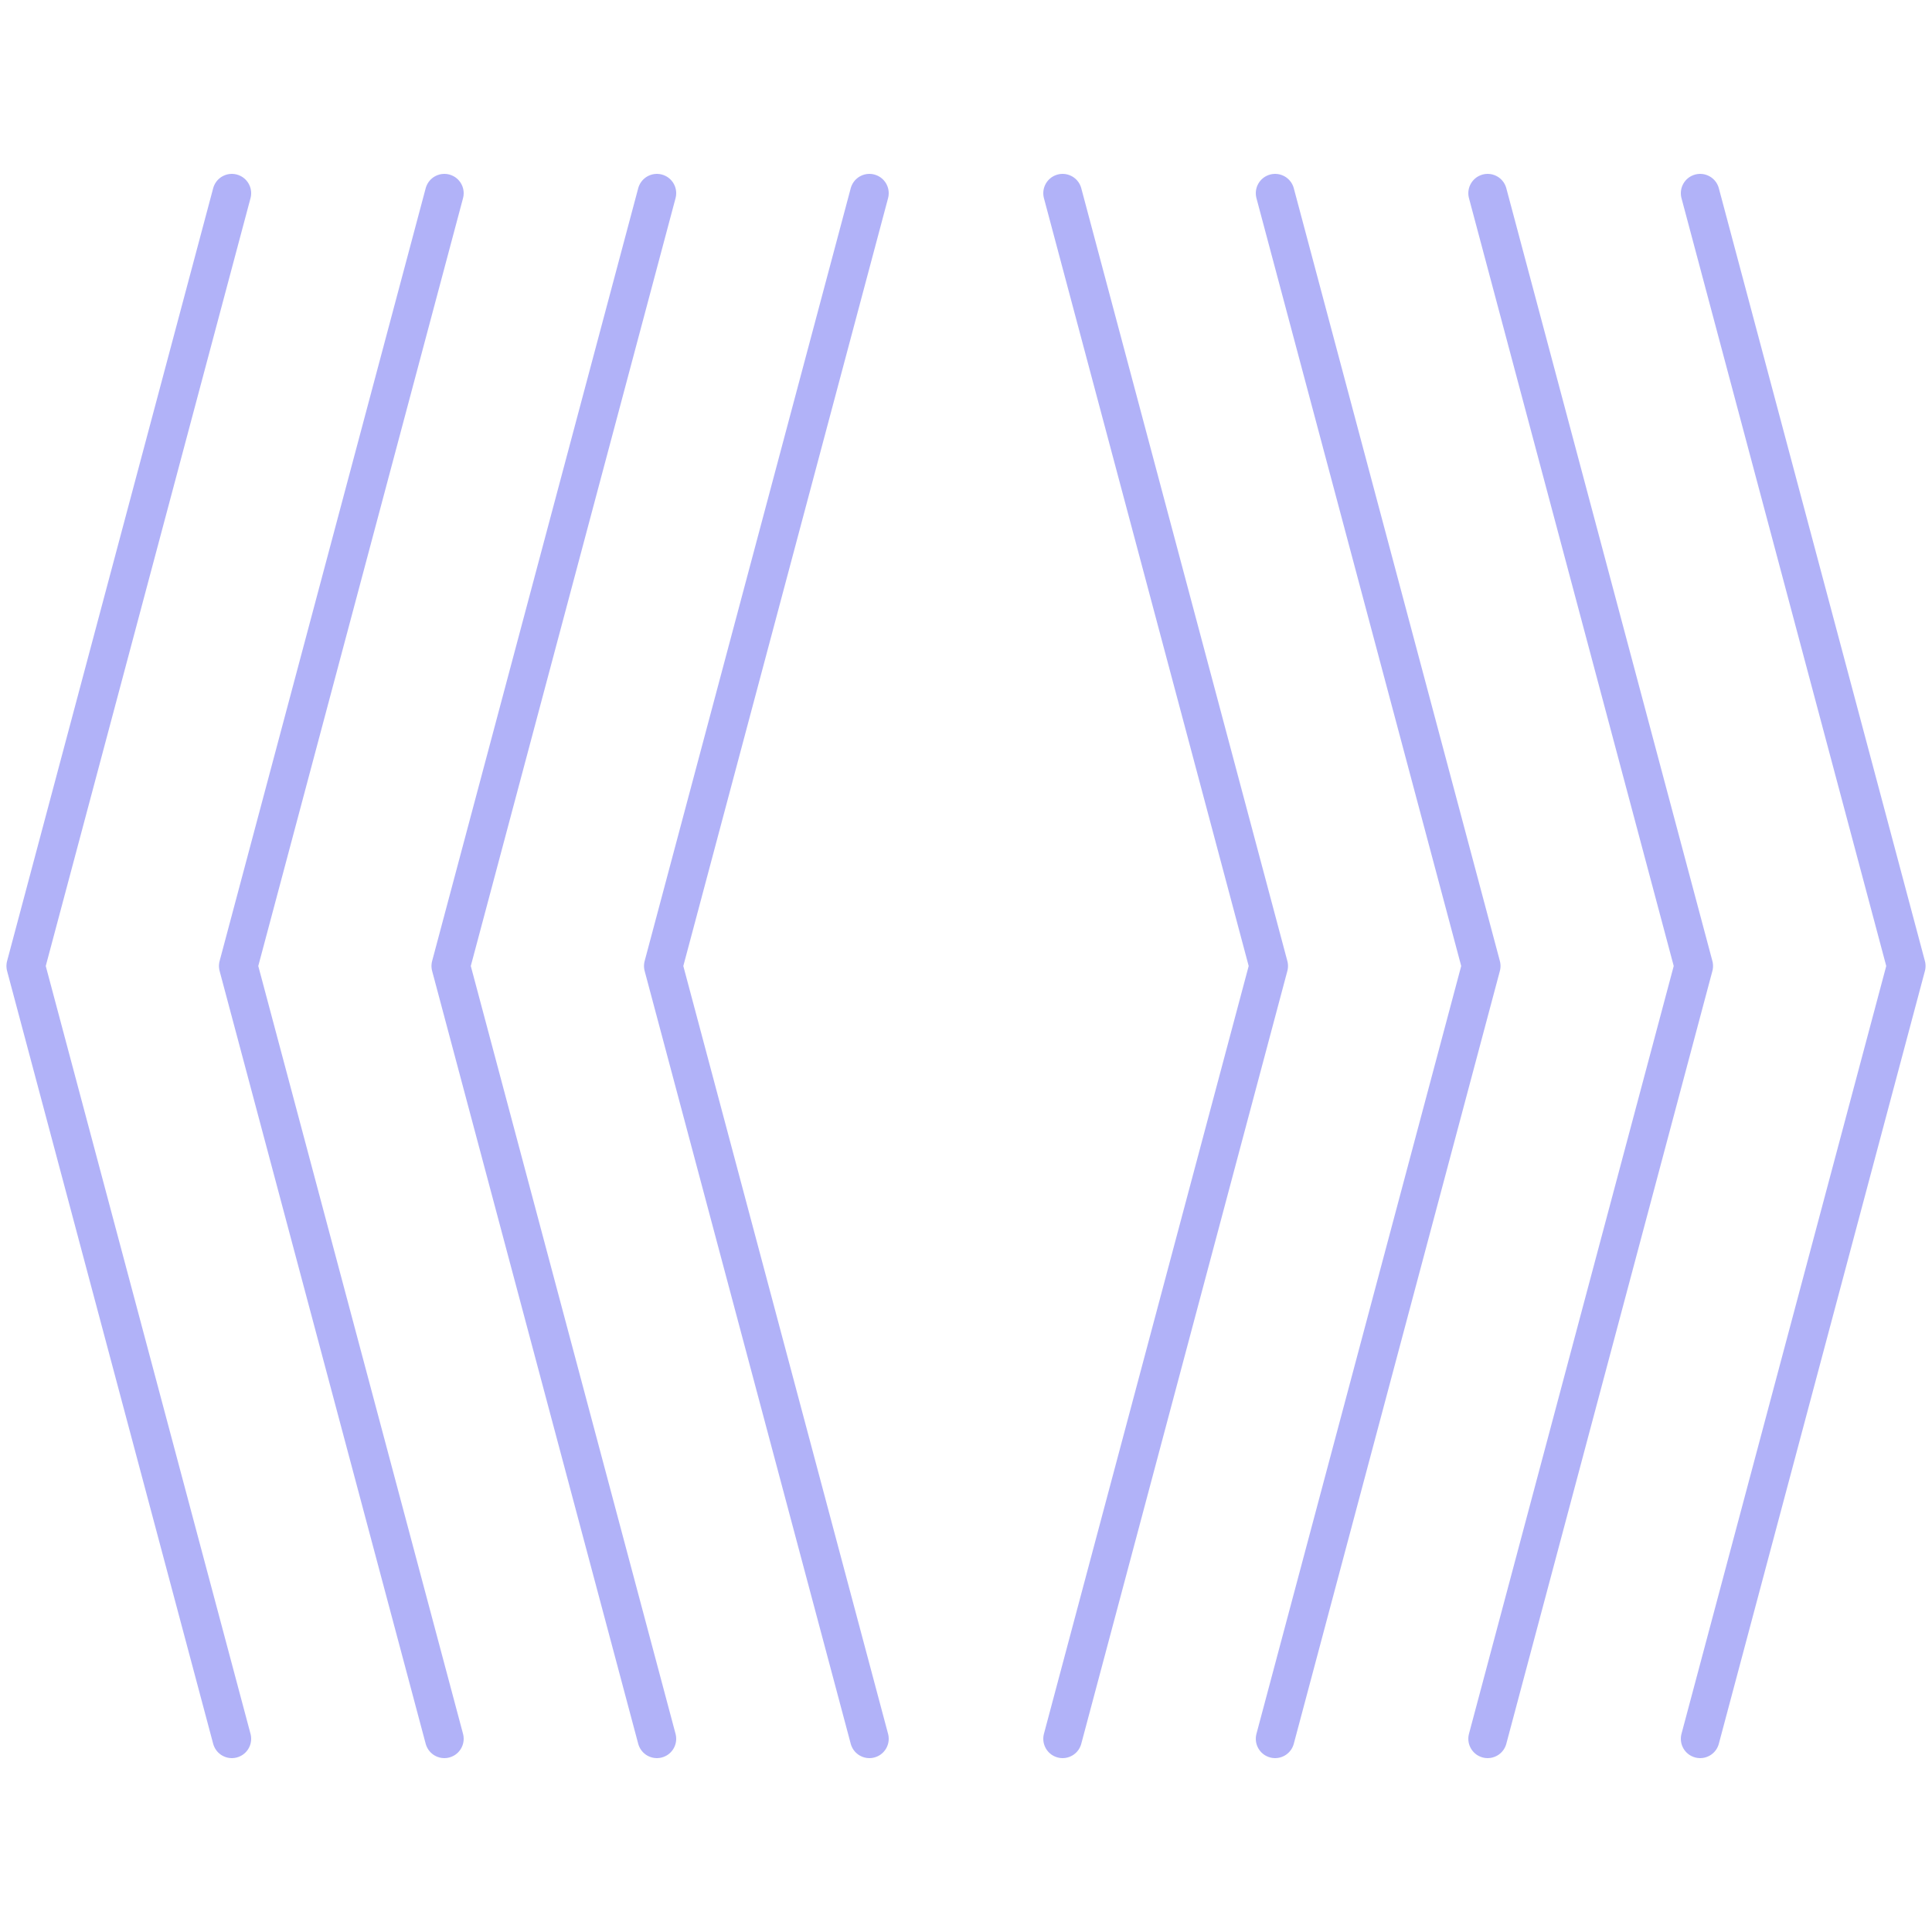
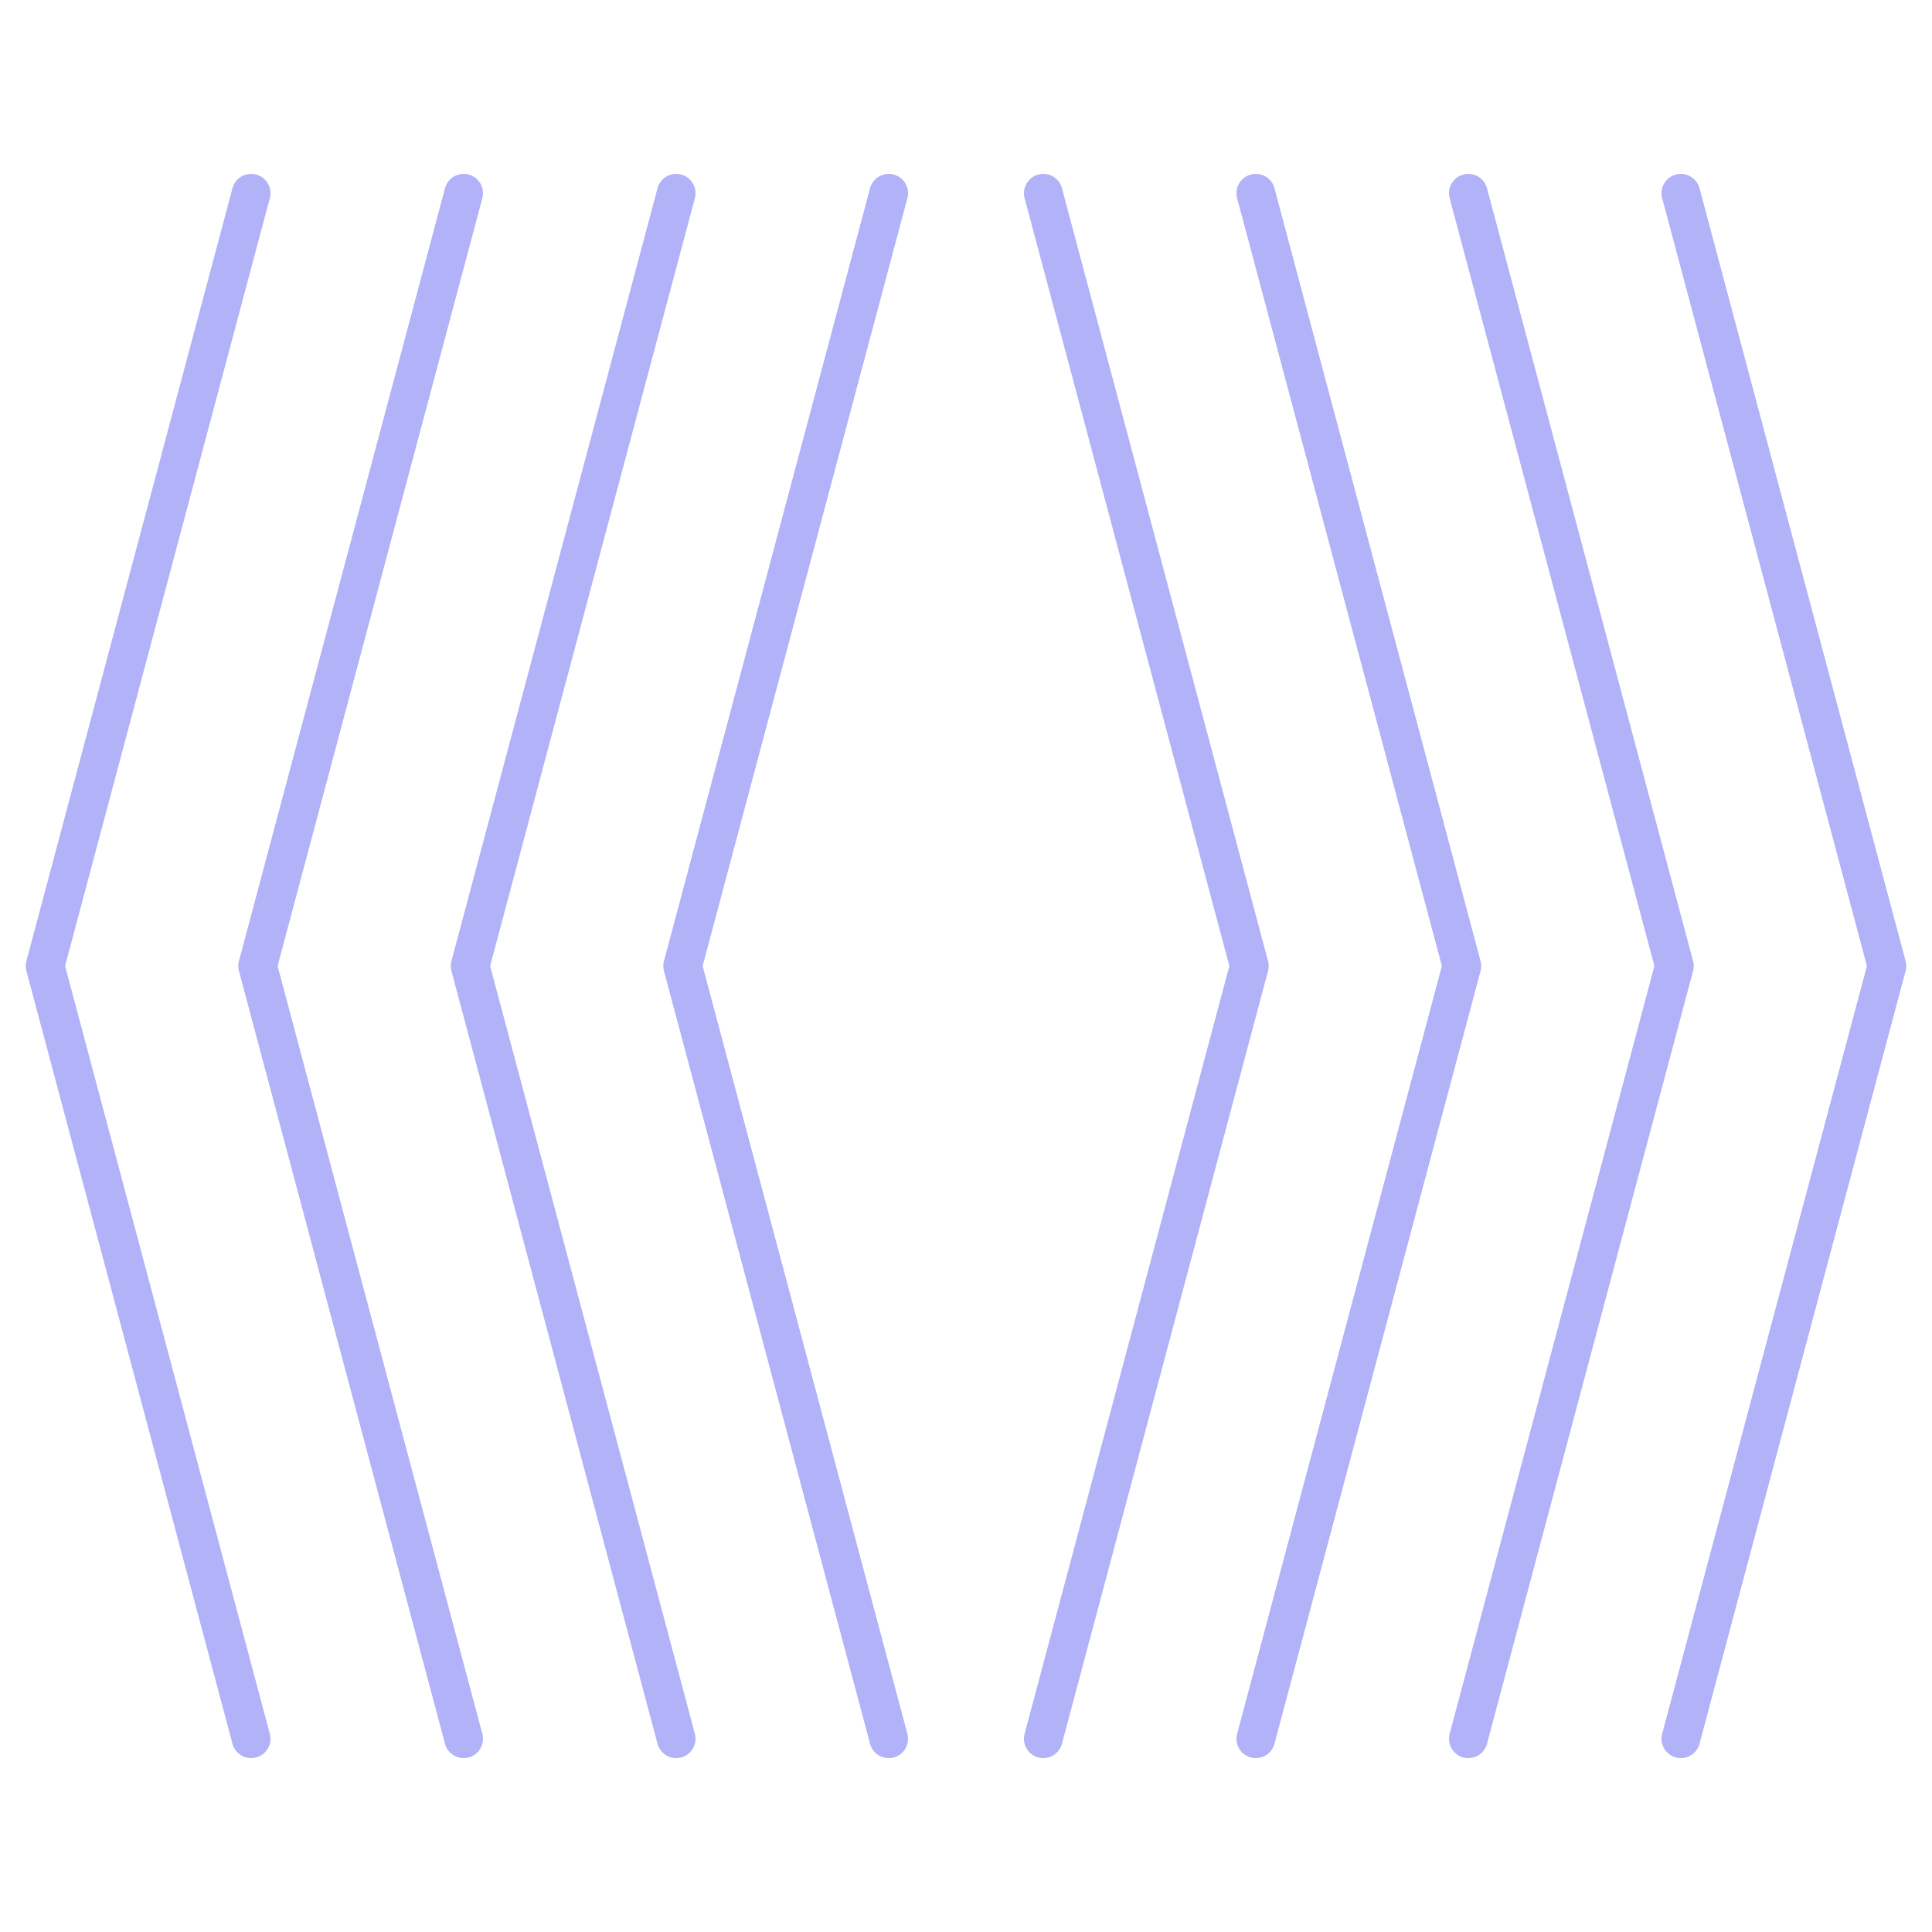
<svg xmlns="http://www.w3.org/2000/svg" width="300" height="300" viewBox="0 0 300 300">
  <defs>
    <clipPath id="arrowClip">
      <rect x="0" y="0" width="300" height="300" />
    </clipPath>
    <linearGradient id="spotlightGradientLeft" x1="0" y1="0" x2="300" y2="0" gradientUnits="userSpaceOnUse">
      <animateTransform attributeName="gradientTransform" type="translate" values="150 0; -300 0" dur="6.00s" repeatCount="indefinite" />
      <stop offset="0%" stop-color="#6366f1" stop-opacity="0.5" />
      <stop offset="37.5%" stop-color="#6366f1" stop-opacity="0.5" />
      <stop offset="50%" stop-color="#6366f1" stop-opacity="1" />
      <stop offset="62.5%" stop-color="#6366f1" stop-opacity="0.5" />
      <stop offset="100%" stop-color="#6366f1" stop-opacity="0.5" />
    </linearGradient>
    <linearGradient id="spotlightGradientRight" x1="-300" y1="0" x2="0" y2="0" gradientUnits="userSpaceOnUse">
      <animateTransform attributeName="gradientTransform" type="translate" values="-150 0; 300 0" dur="6.00s" repeatCount="indefinite" />
      <stop offset="0%" stop-color="#6366f1" stop-opacity="0.5" />
      <stop offset="37.5%" stop-color="#6366f1" stop-opacity="0.5" />
      <stop offset="50%" stop-color="#6366f1" stop-opacity="1" />
      <stop offset="62.5%" stop-color="#6366f1" stop-opacity="0.5" />
      <stop offset="100%" stop-color="#6366f1" stop-opacity="0.5" />
    </linearGradient>
  </defs>
  <style>
            .arrow-left {
              stroke: url(#spotlightGradientLeft);
              stroke-width: 6;
              stroke-linecap: round;
              stroke-linejoin: round;
              fill: none;
            }

            .arrow-right {
              stroke: url(#spotlightGradientRight);
              stroke-width: 6;
              stroke-linecap: round;
              stroke-linejoin: round;
              fill: none;
            }

            .arrow-top {
              stroke: url(#spotlightGradientTop);
              stroke-width: 6;
              stroke-linecap: round;
              stroke-linejoin: round;
              fill: none;
            }

            .arrow-bottom {
              stroke: url(#spotlightGradientBottom);
              stroke-width: 6;
              stroke-linecap: round;
              stroke-linejoin: round;
              fill: none;
            }
            
            
          </style>
  <g clip-path="url(#arrowClip)">
-     <g class="arrow-left" style="transform: translate(119px, 150px)">
+     <g class="arrow-left" style="transform: translate(122px, 150px)">
      <polyline points="16,-120 -16,0 16,120" />
    </g>
-     <g class="arrow-left" style="transform: translate(86px, 150px)">
+     <g class="arrow-left" style="transform: translate(89px, 150px)">
      <polyline points="16,-120 -16,0 16,120" />
    </g>
-     <g class="arrow-left" style="transform: translate(53px, 150px)">
+     <g class="arrow-left" style="transform: translate(56px, 150px)">
      <polyline points="16,-120 -16,0 16,120" />
    </g>
-     <g class="arrow-left" style="transform: translate(20px, 150px)">
+     <g class="arrow-left" style="transform: translate(23px, 150px)">
      <polyline points="16,-120 -16,0 16,120" />
    </g>
-     <g class="arrow-right" style="transform: translate(181px, 150px)">
+     <g class="arrow-right" style="transform: translate(178px, 150px)">
      <polyline points="-16,-120 16,0 -16,120" />
    </g>
-     <g class="arrow-right" style="transform: translate(214px, 150px)">
+     <g class="arrow-right" style="transform: translate(211px, 150px)">
      <polyline points="-16,-120 16,0 -16,120" />
    </g>
-     <g class="arrow-right" style="transform: translate(247px, 150px)">
+     <g class="arrow-right" style="transform: translate(244px, 150px)">
      <polyline points="-16,-120 16,0 -16,120" />
    </g>
-     <g class="arrow-right" style="transform: translate(280px, 150px)">
+     <g class="arrow-right" style="transform: translate(277px, 150px)">
      <polyline points="-16,-120 16,0 -16,120" />
    </g>
  </g>
</svg>
